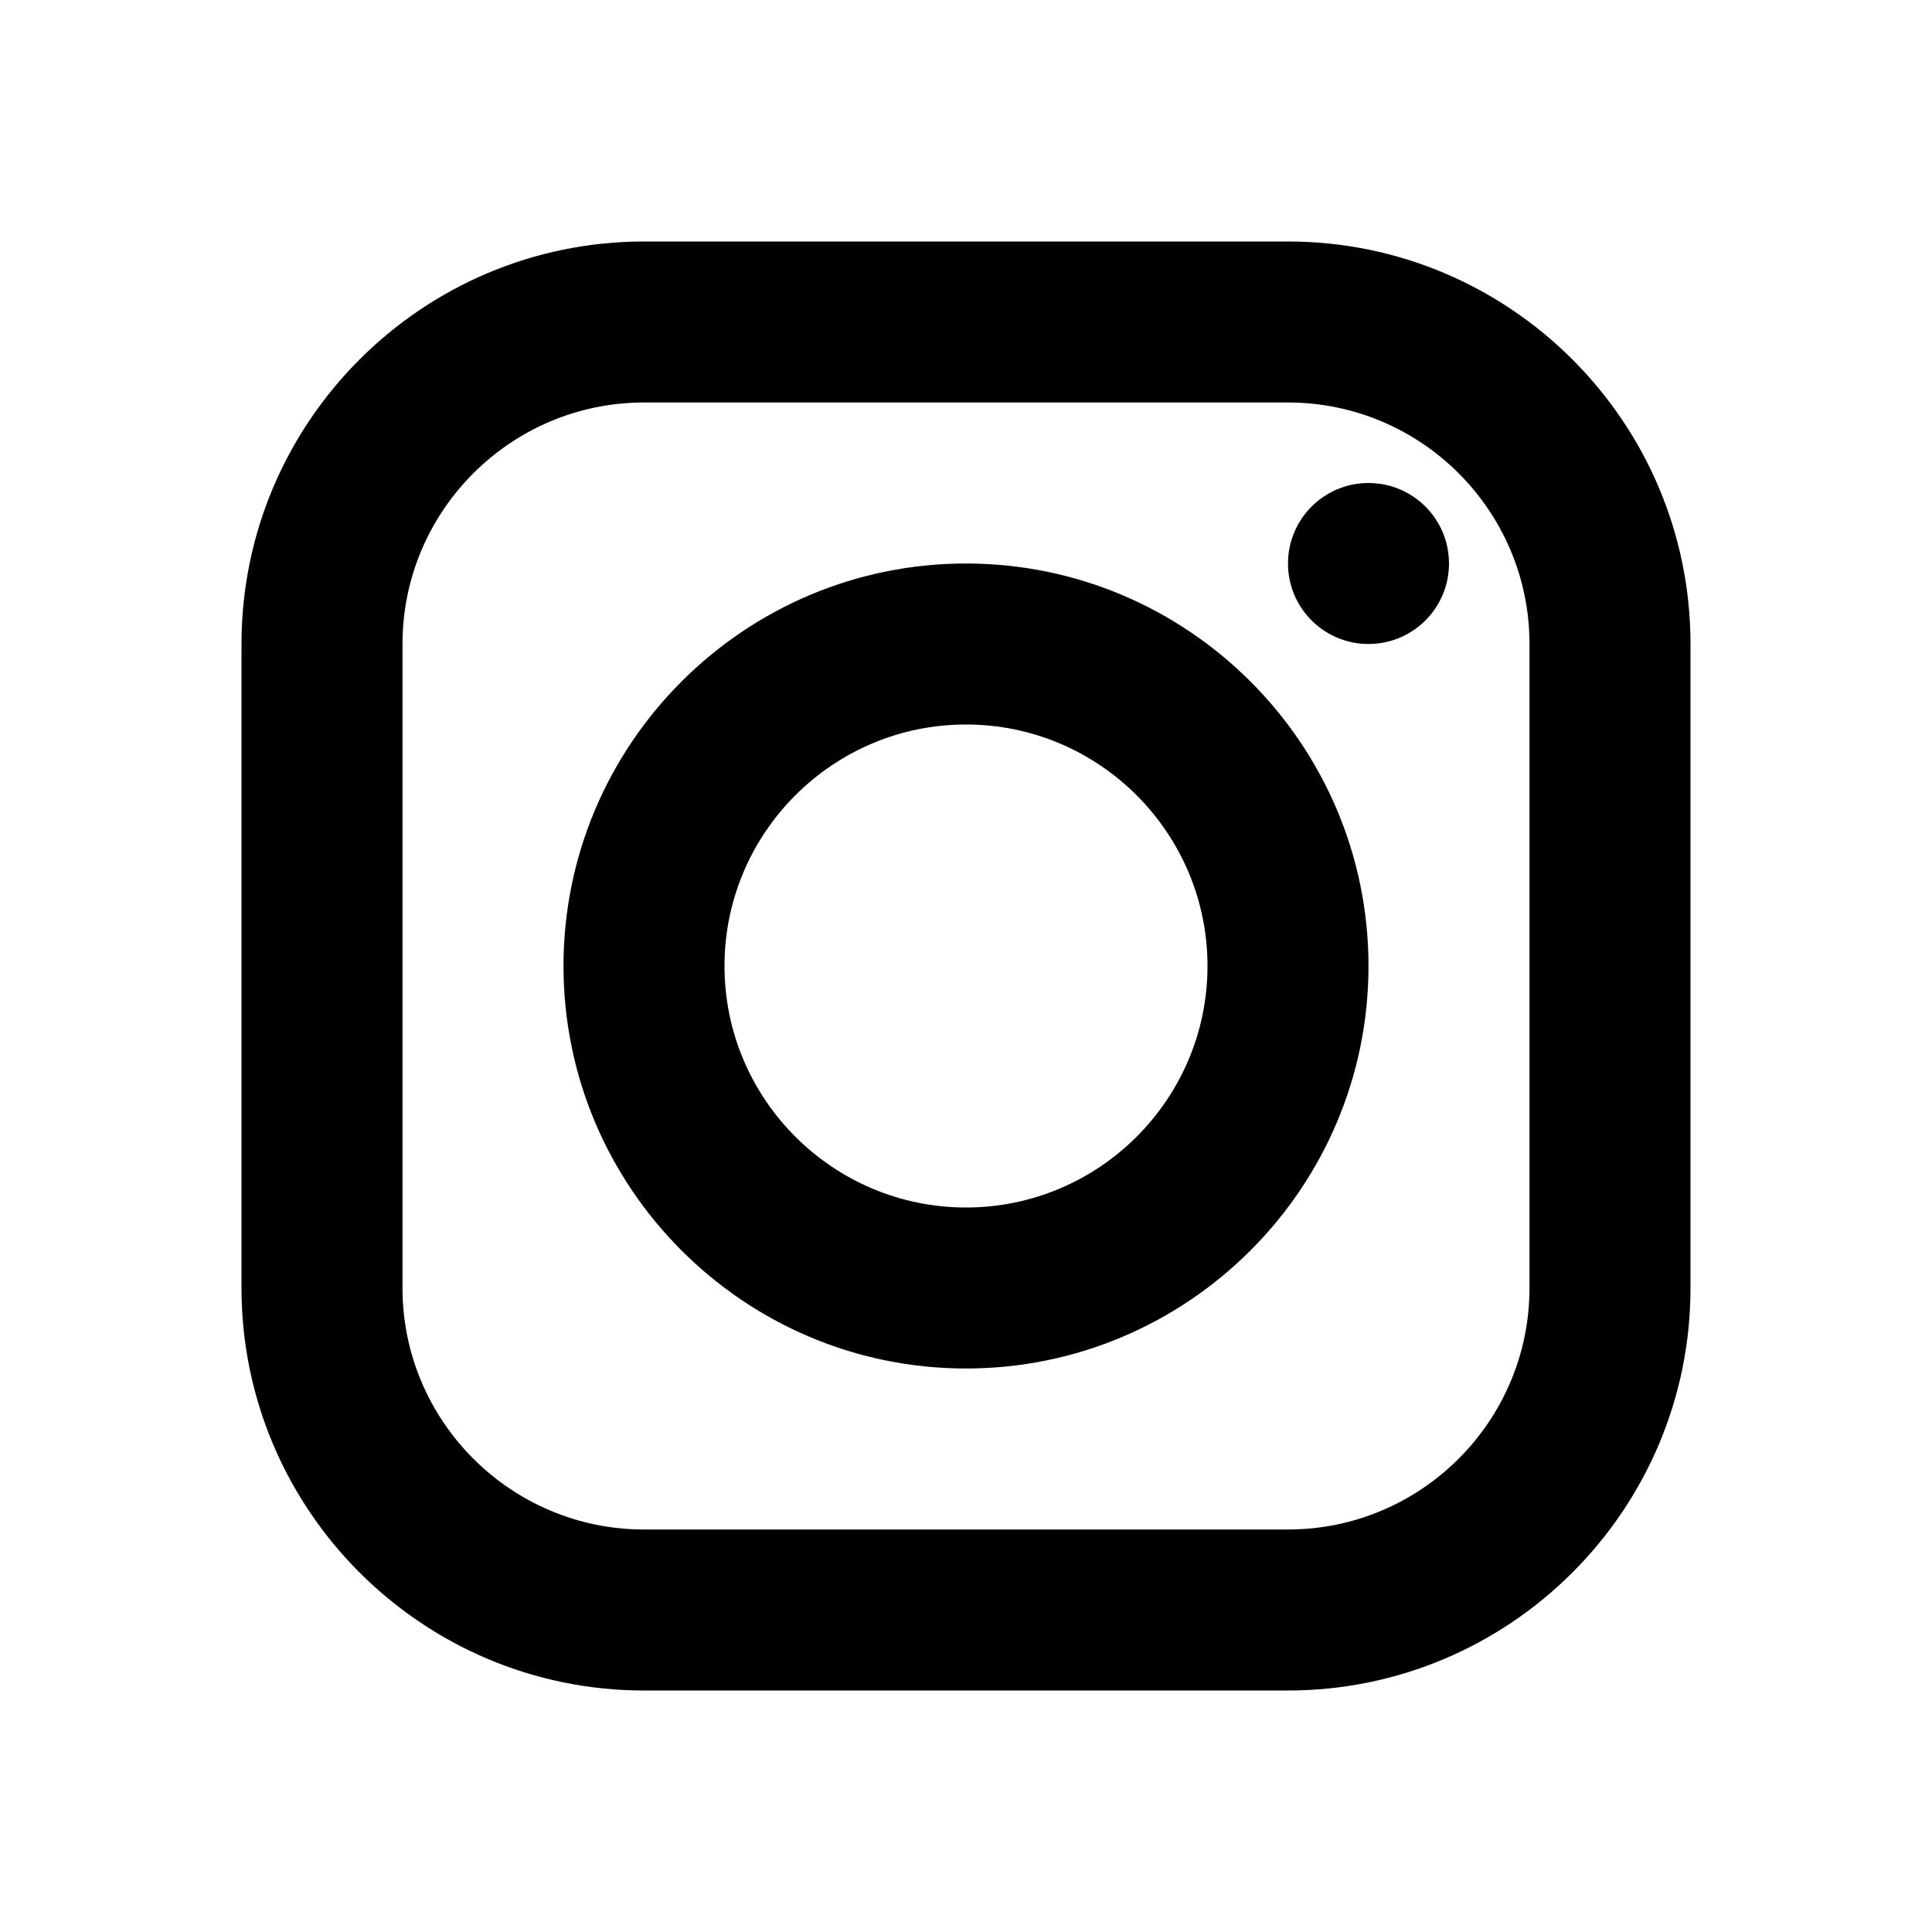
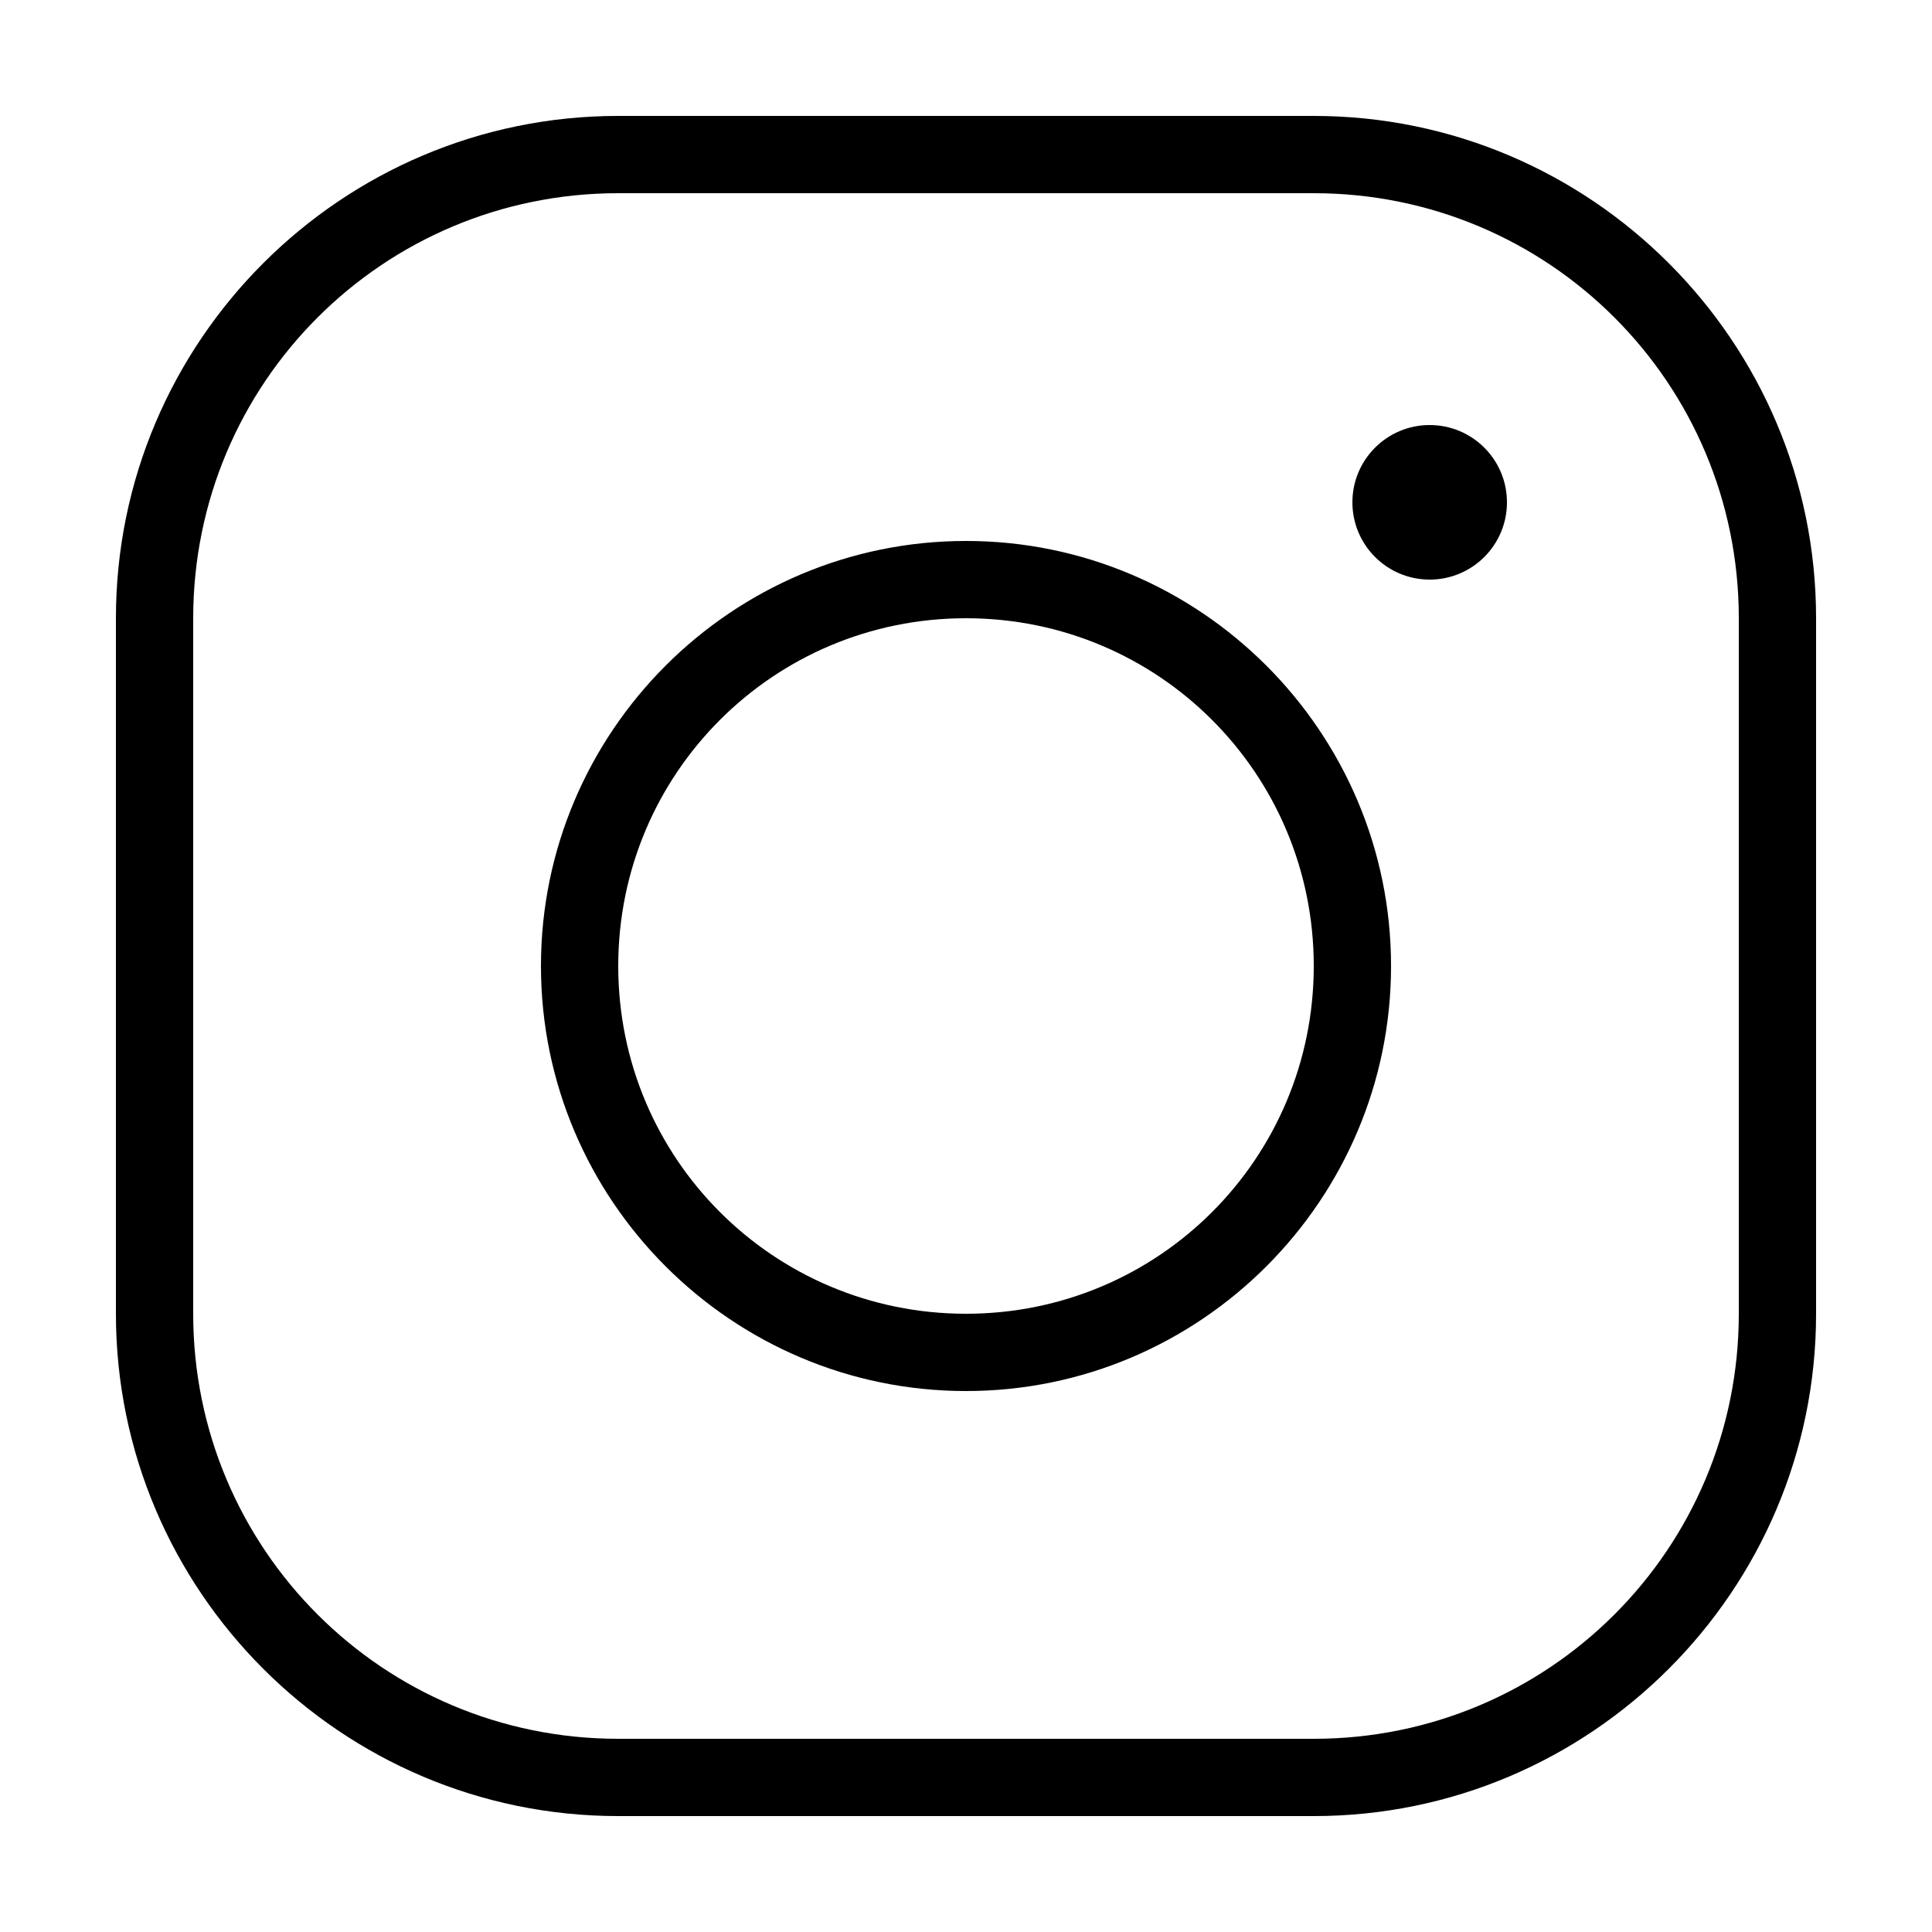
- <svg xmlns="http://www.w3.org/2000/svg" fill="#000000" viewBox="0 0 24 24" width="24px" height="24px">
-   <path d="M 8 3 C 5.243 3 3 5.243 3 8 L 3 16 C 3 18.757 5.243 21 8 21 L 16 21 C 18.757 21 21 18.757 21 16 L 21 8 C 21 5.243 18.757 3 16 3 L 8 3 z M 8 5 L 16 5 C 17.654 5 19 6.346 19 8 L 19 16 C 19 17.654 17.654 19 16 19 L 8 19 C 6.346 19 5 17.654 5 16 L 5 8 C 5 6.346 6.346 5 8 5 z M 17 6 A 1 1 0 0 0 16 7 A 1 1 0 0 0 17 8 A 1 1 0 0 0 18 7 A 1 1 0 0 0 17 6 z M 12 7 C 9.243 7 7 9.243 7 12 C 7 14.757 9.243 17 12 17 C 14.757 17 17 14.757 17 12 C 17 9.243 14.757 7 12 7 z M 12 9 C 13.654 9 15 10.346 15 12 C 15 13.654 13.654 15 12 15 C 10.346 15 9 13.654 9 12 C 9 10.346 10.346 9 12 9 z" />
+ <svg xmlns="http://www.w3.org/2000/svg" fill="#000000" viewBox="0 0 50 50" width="50px" height="50px">
+   <path d="M 16 3 C 8.832 3 3 8.832 3 16 L 3 34 C 3 41.168 8.832 47 16 47 L 34 47 C 41.168 47 47 41.168 47 34 L 47 16 C 47 8.832 41.168 3 34 3 L 16 3 z M 16 5 L 34 5 C 40.086 5 45 9.914 45 16 L 45 34 C 45 40.086 40.086 45 34 45 L 16 45 C 9.914 45 5 40.086 5 34 L 5 16 C 5 9.914 9.914 5 16 5 z M 37 11 A 2 2 0 0 0 35 13 A 2 2 0 0 0 37 15 A 2 2 0 0 0 39 13 A 2 2 0 0 0 37 11 z M 25 14 C 18.937 14 14 18.937 14 25 C 14 31.063 18.937 36 25 36 C 31.063 36 36 31.063 36 25 C 36 18.937 31.063 14 25 14 z M 25 16 C 29.982 16 34 20.018 34 25 C 34 29.982 29.982 34 25 34 C 20.018 34 16 29.982 16 25 C 16 20.018 20.018 16 25 16 z" />
</svg>
